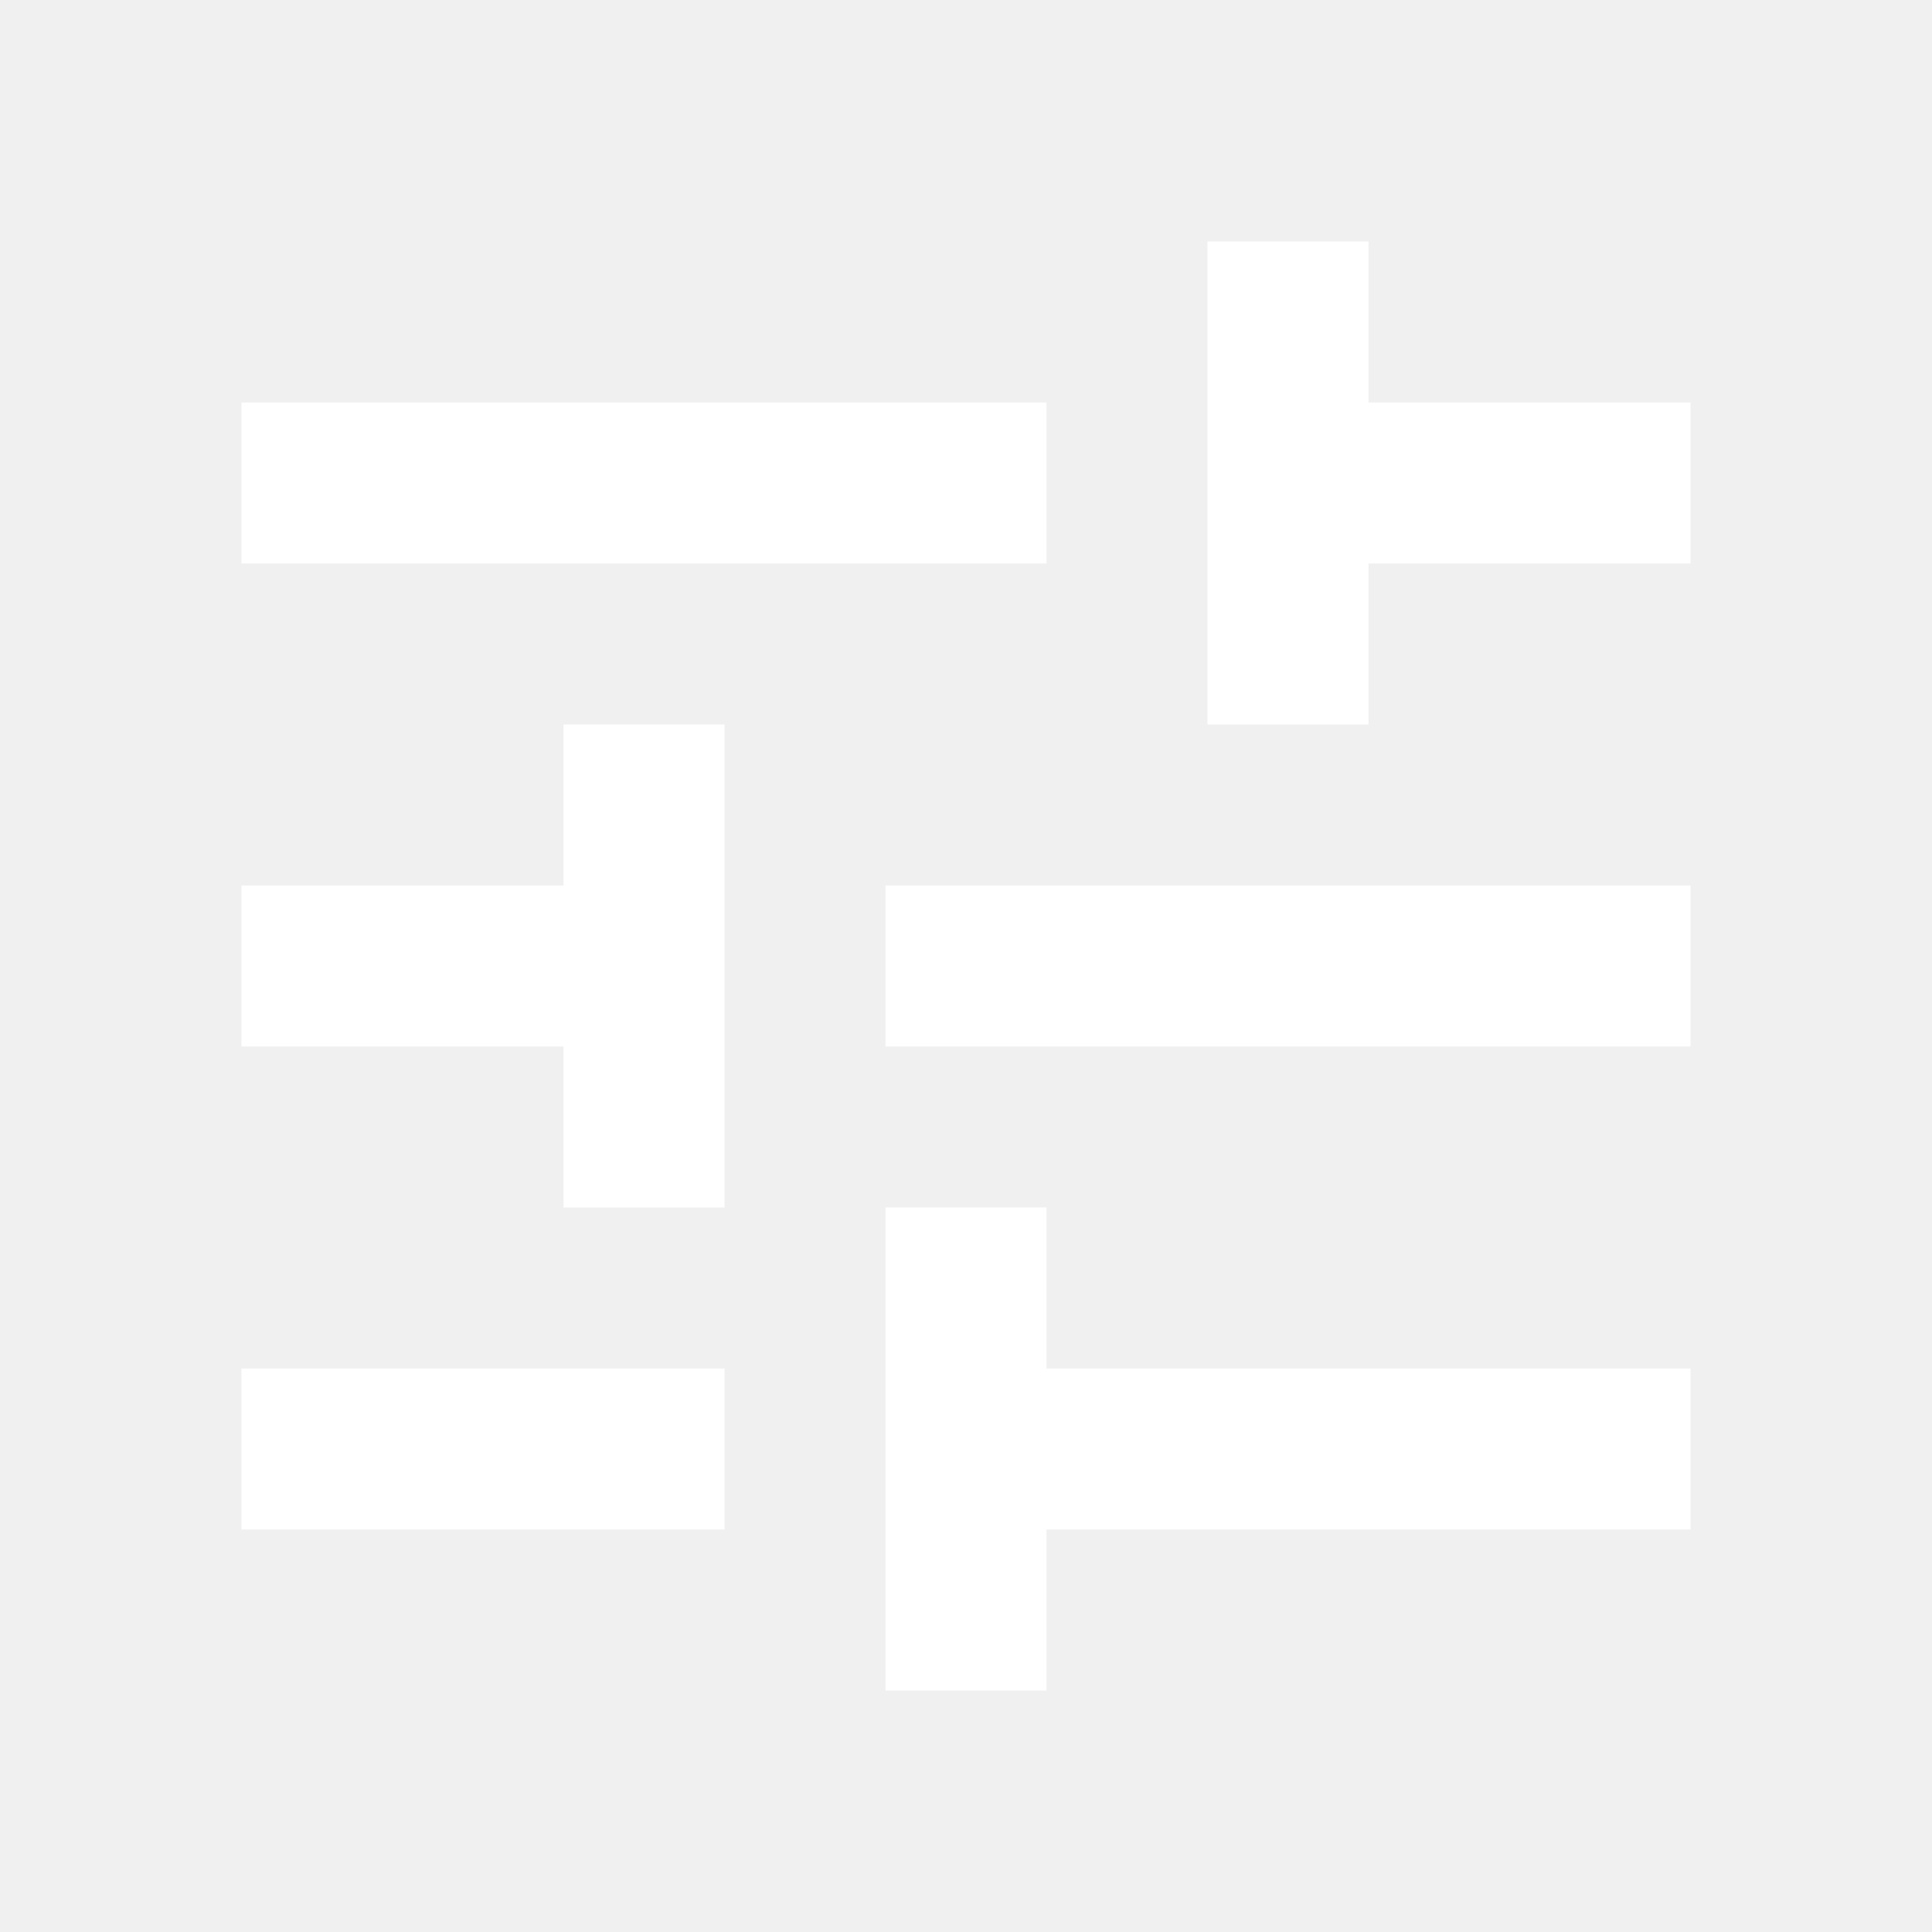
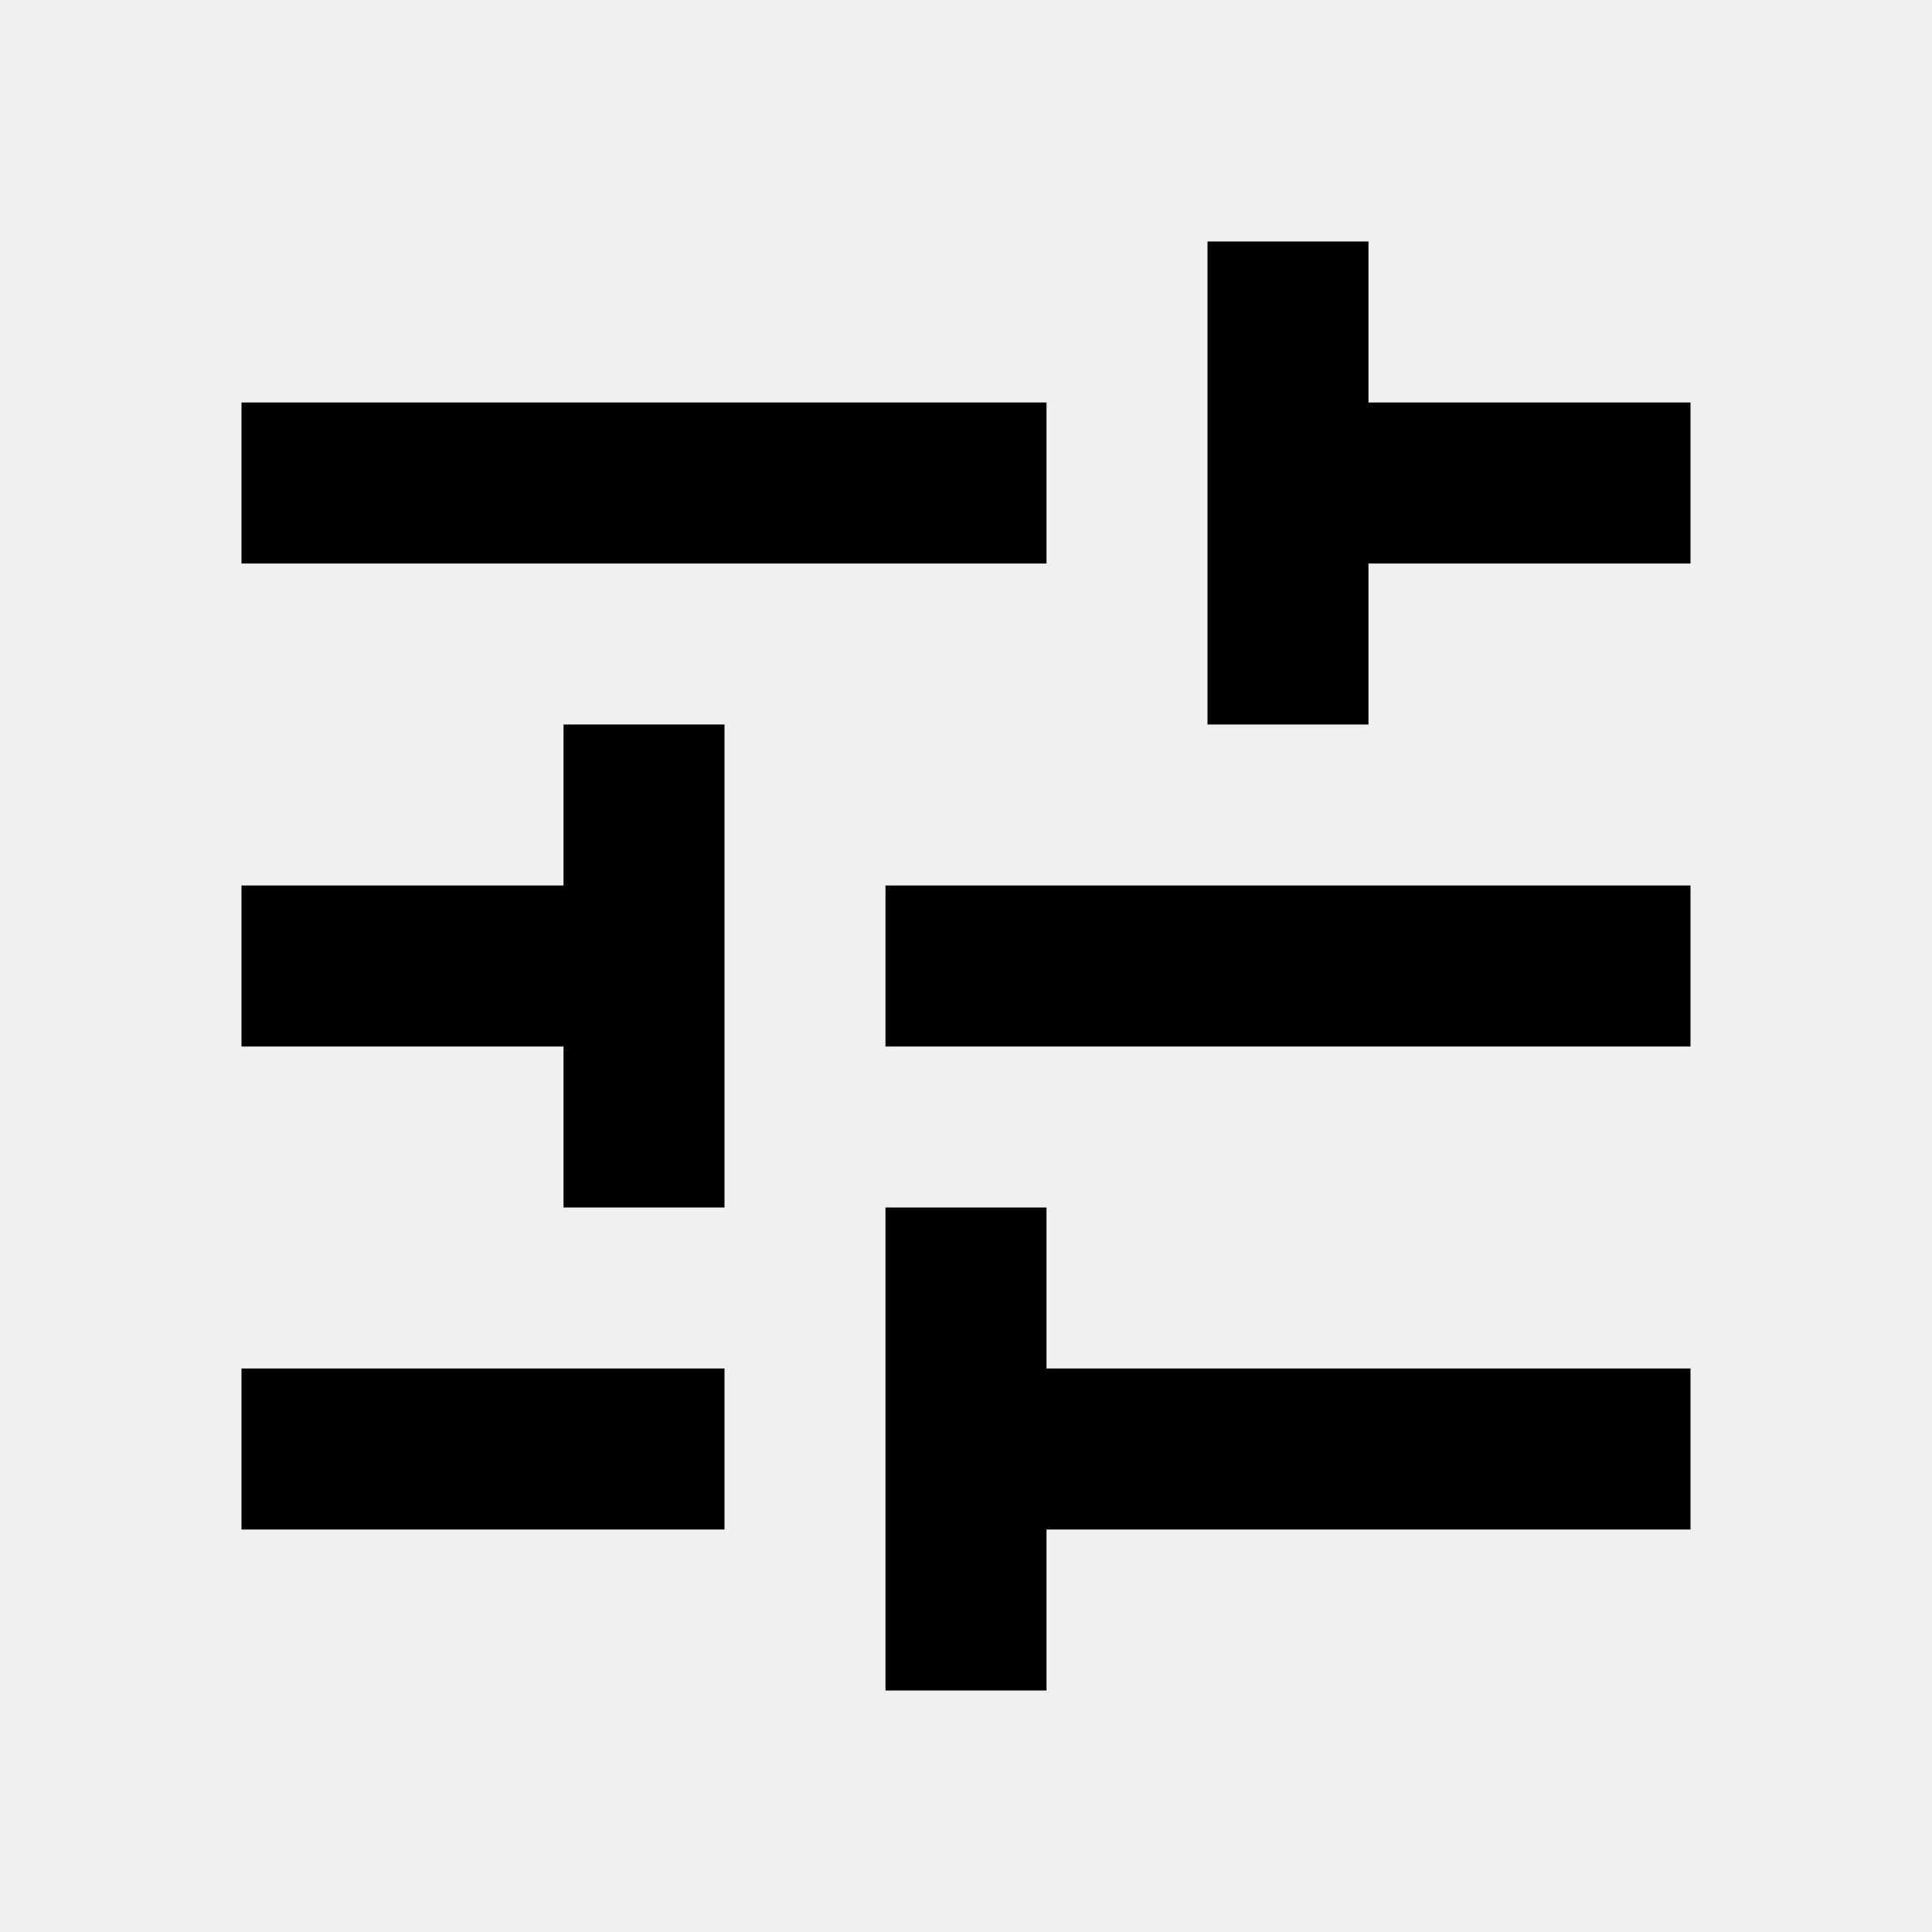
- <svg xmlns="http://www.w3.org/2000/svg" id="settings-icon" width="40" height="40" viewBox="0 0 40 40" fill="none">
-   <path class="mobile" d="M5 28.333V31.667H15V28.333H5ZM5 8.333V11.667H21.667V8.333H5ZM21.667 35V31.667H35V28.333H21.667V25H18.333V35H21.667ZM11.667 15V18.333H5V21.667H11.667V25H15V15H11.667ZM35 21.667V18.333H18.333V21.667H35ZM25 15H28.333V11.667H35V8.333H28.333V5H25V15Z" fill="white" />
+ <svg xmlns="http://www.w3.org/2000/svg" id="settings-icon" width="40" height="40" viewBox="0 0 40 40">
+   <path class="mobile" d="M5 28.333V31.667H15V28.333H5ZM5 8.333V11.667H21.667V8.333H5ZM21.667 35V31.667H35V28.333H21.667V25H18.333V35H21.667ZM11.667 15V18.333H5V21.667H11.667V25H15V15H11.667ZM35 21.667V18.333H18.333V21.667H35ZM25 15H28.333V11.667H35V8.333H28.333V5H25V15Z" />
</svg>
